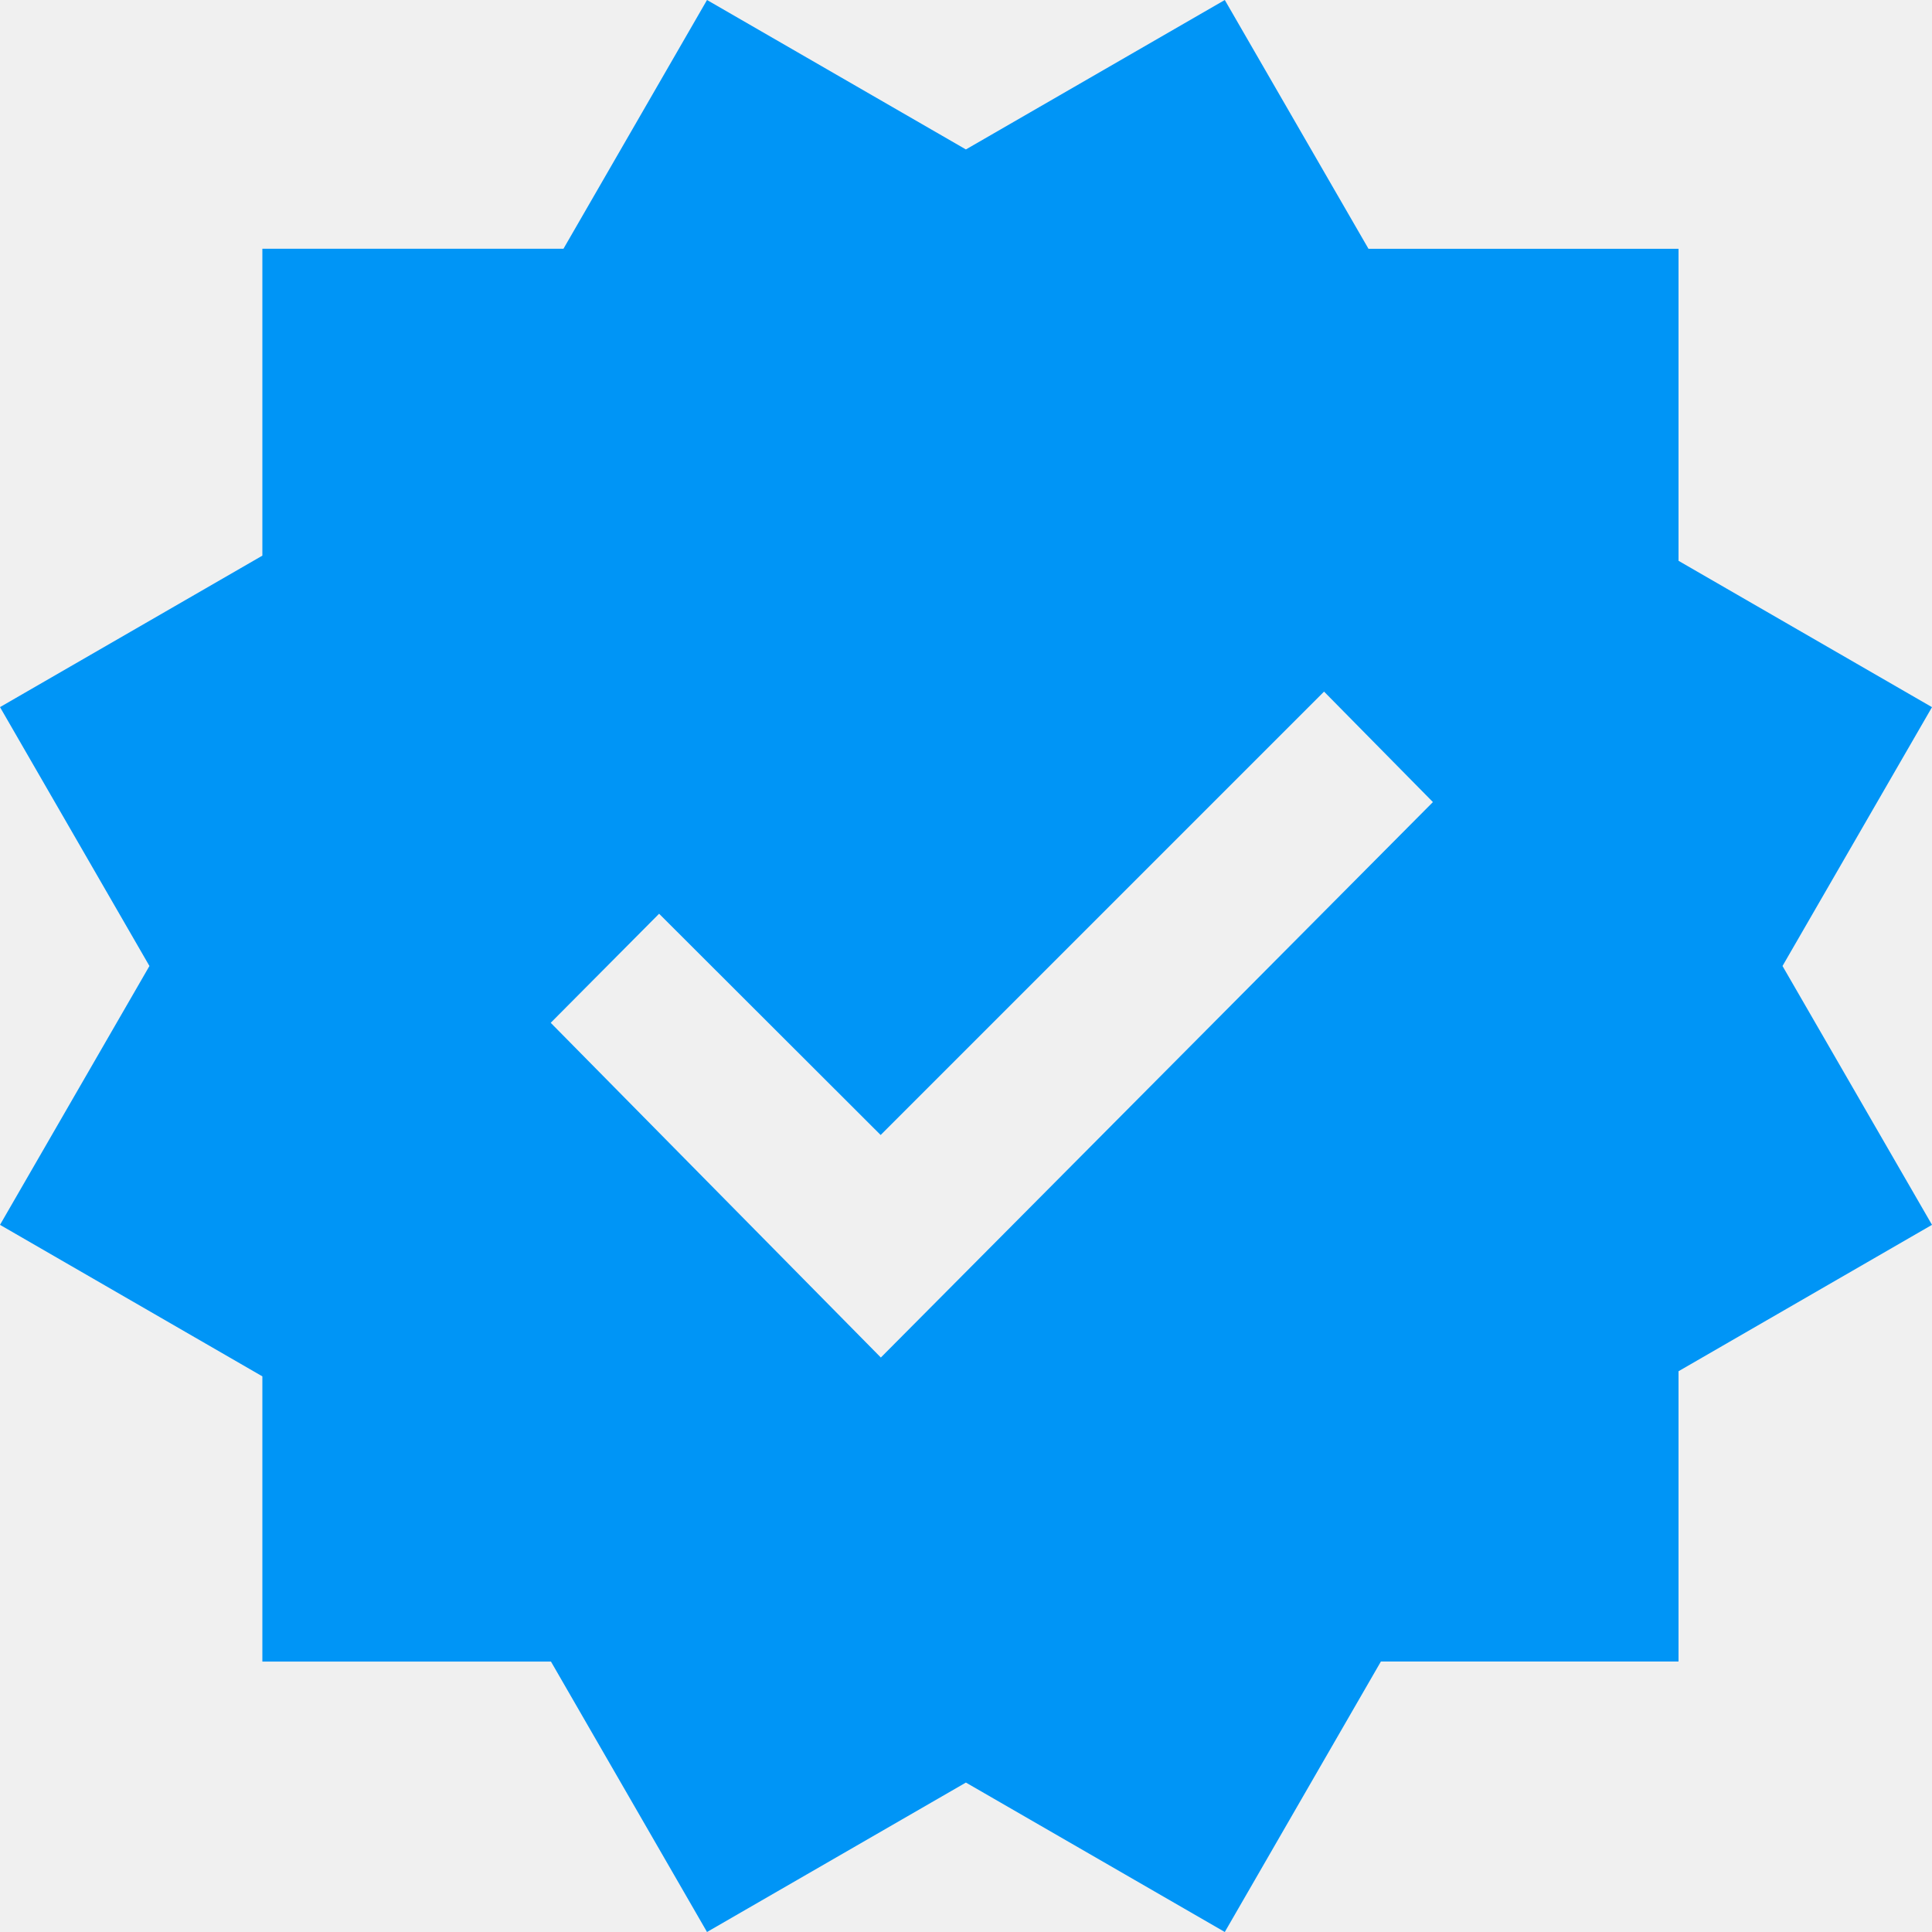
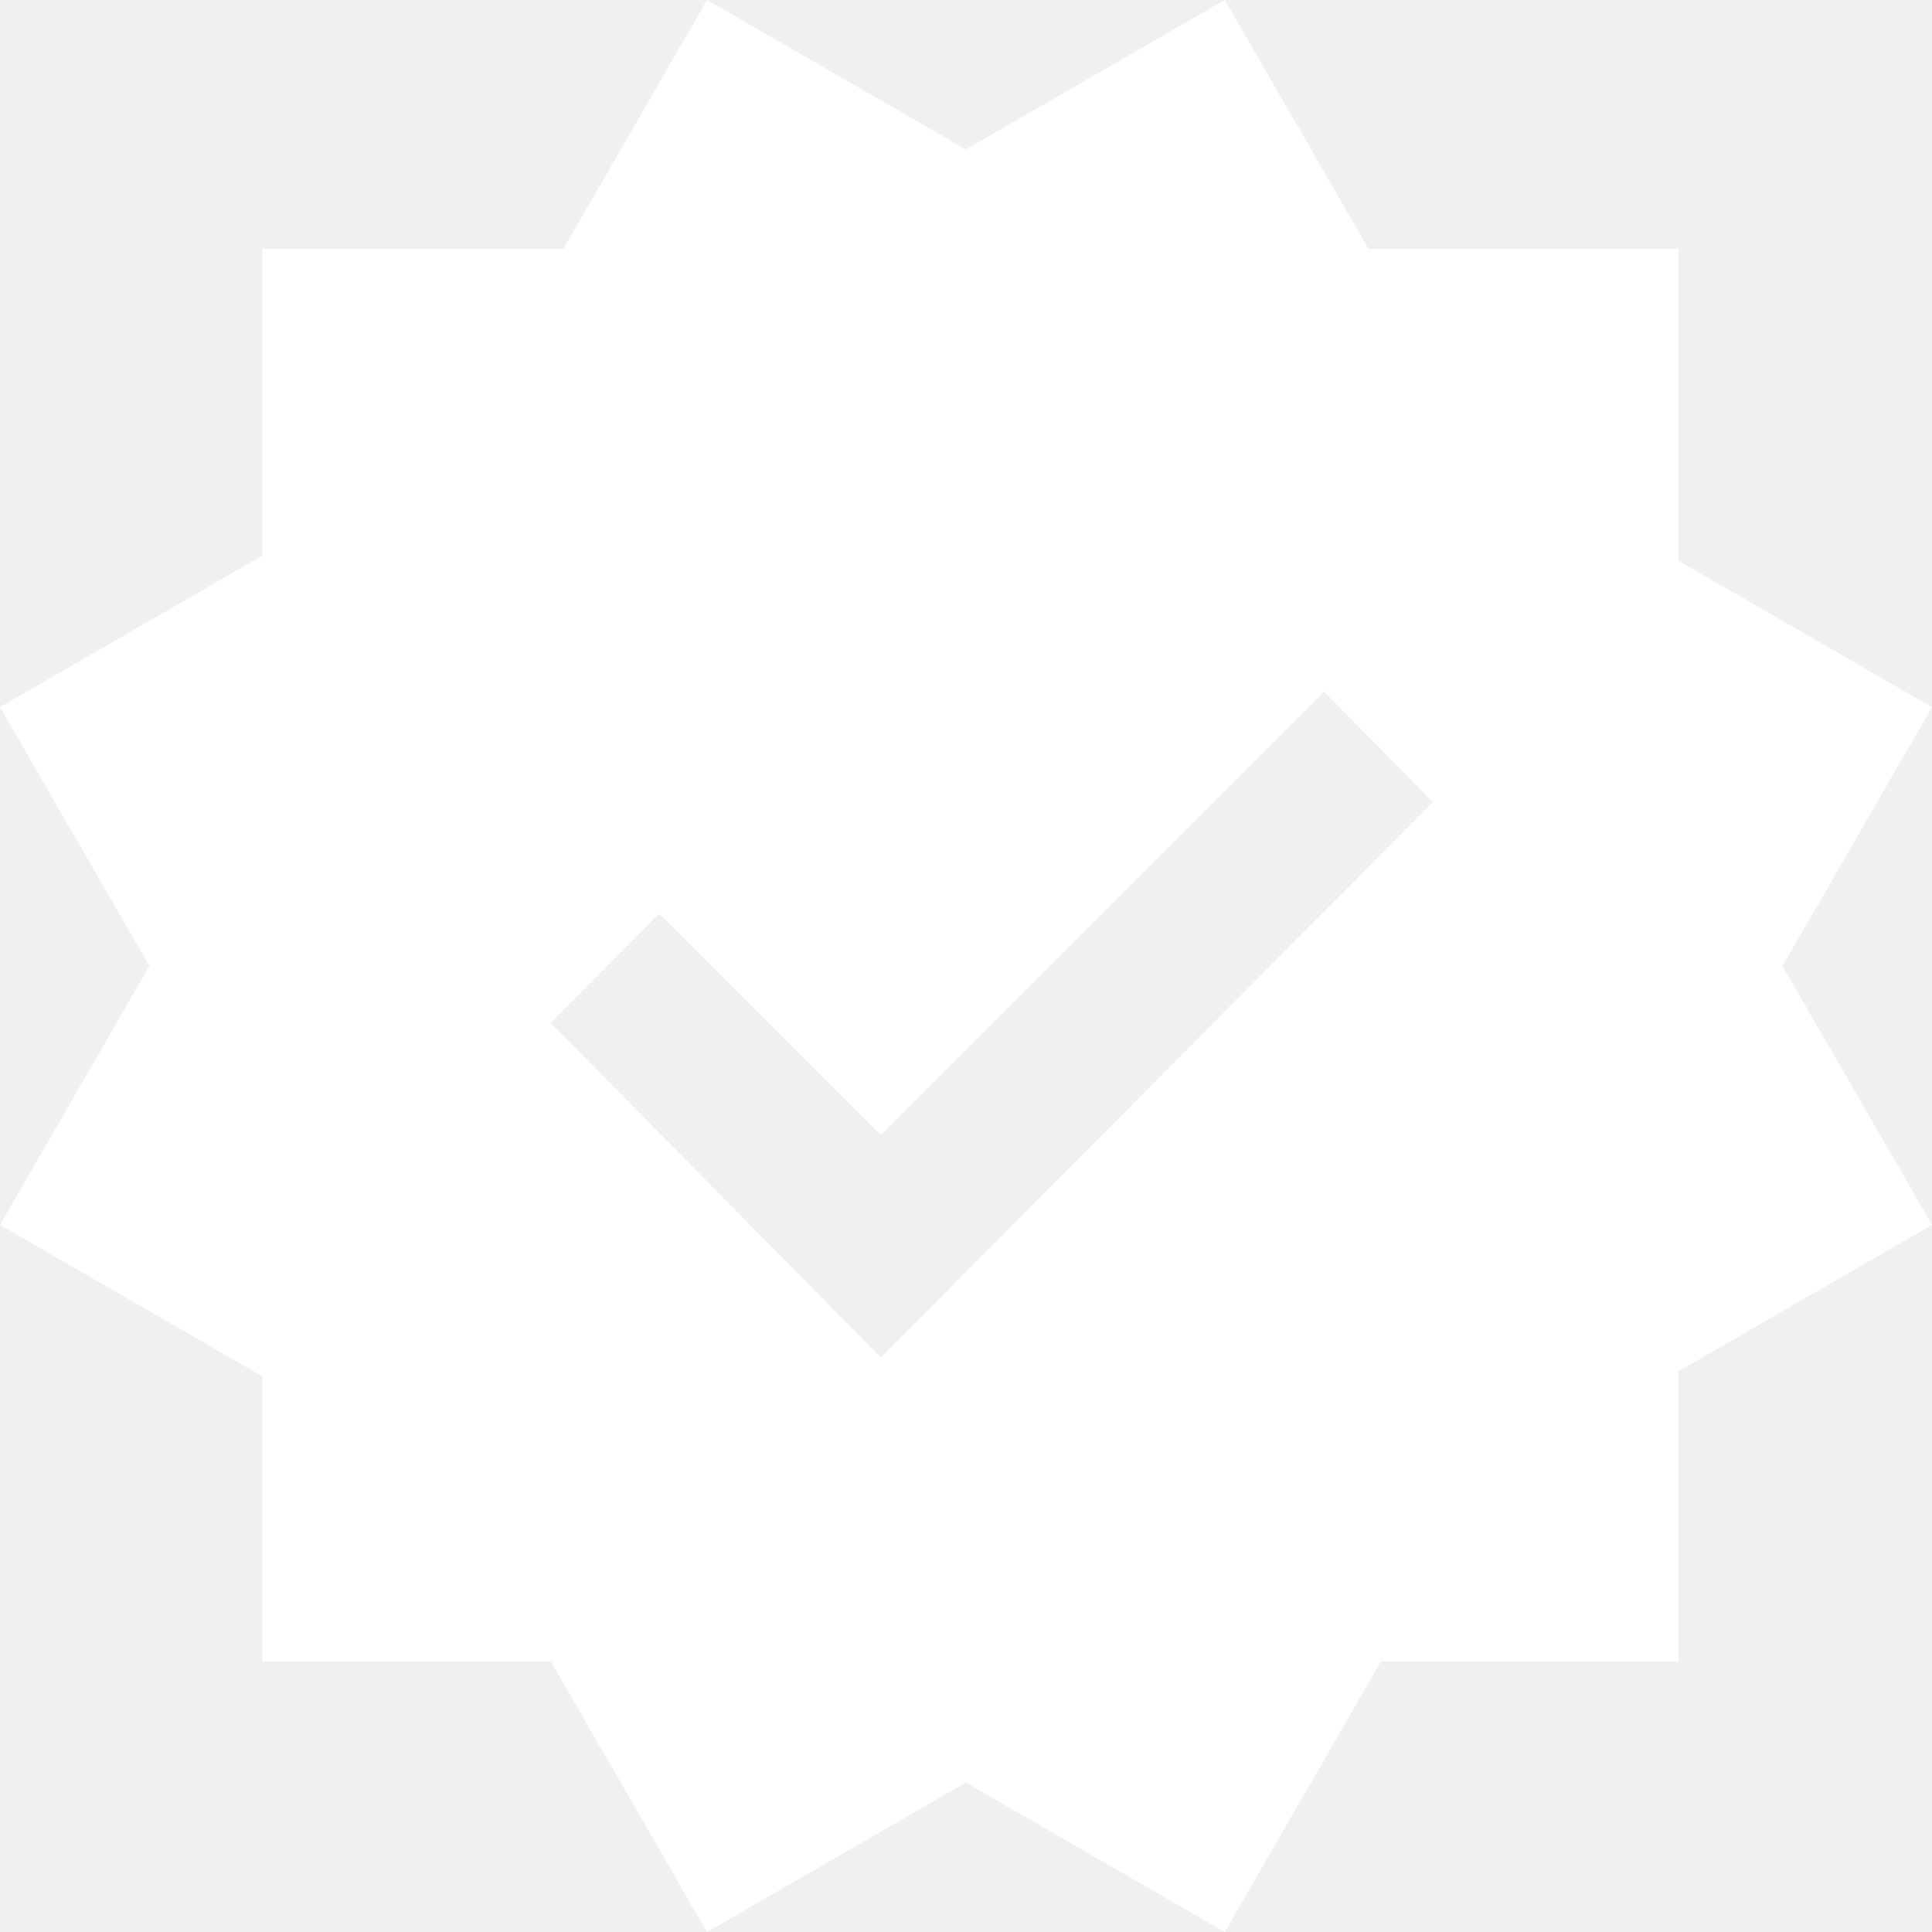
- <svg xmlns="http://www.w3.org/2000/svg" fill="rgb(0, 149, 246)" role="img" viewBox="0 0 40 40">
+ <svg xmlns="http://www.w3.org/2000/svg" fill="#fff" role="img" viewBox="0 0 40 40">
  <path d="M19.998 3.094 14.638 0l-2.972 5.15H5.432v6.354L0 14.64 3.094 20 0 25.359l5.432 3.137v5.905h5.975L14.638 40l5.36-3.094L25.358 40l3.232-5.6h6.162v-6.01L40 25.359 36.905 20 40 14.641l-5.248-3.03v-6.46h-6.419L25.358 0l-5.36 3.094Zm7.415 11.225 2.254 2.287-11.43 11.5-6.835-6.93 2.244-2.258 4.587 4.581 9.18-9.18Z" fill-rule="evenodd" />
</svg>
